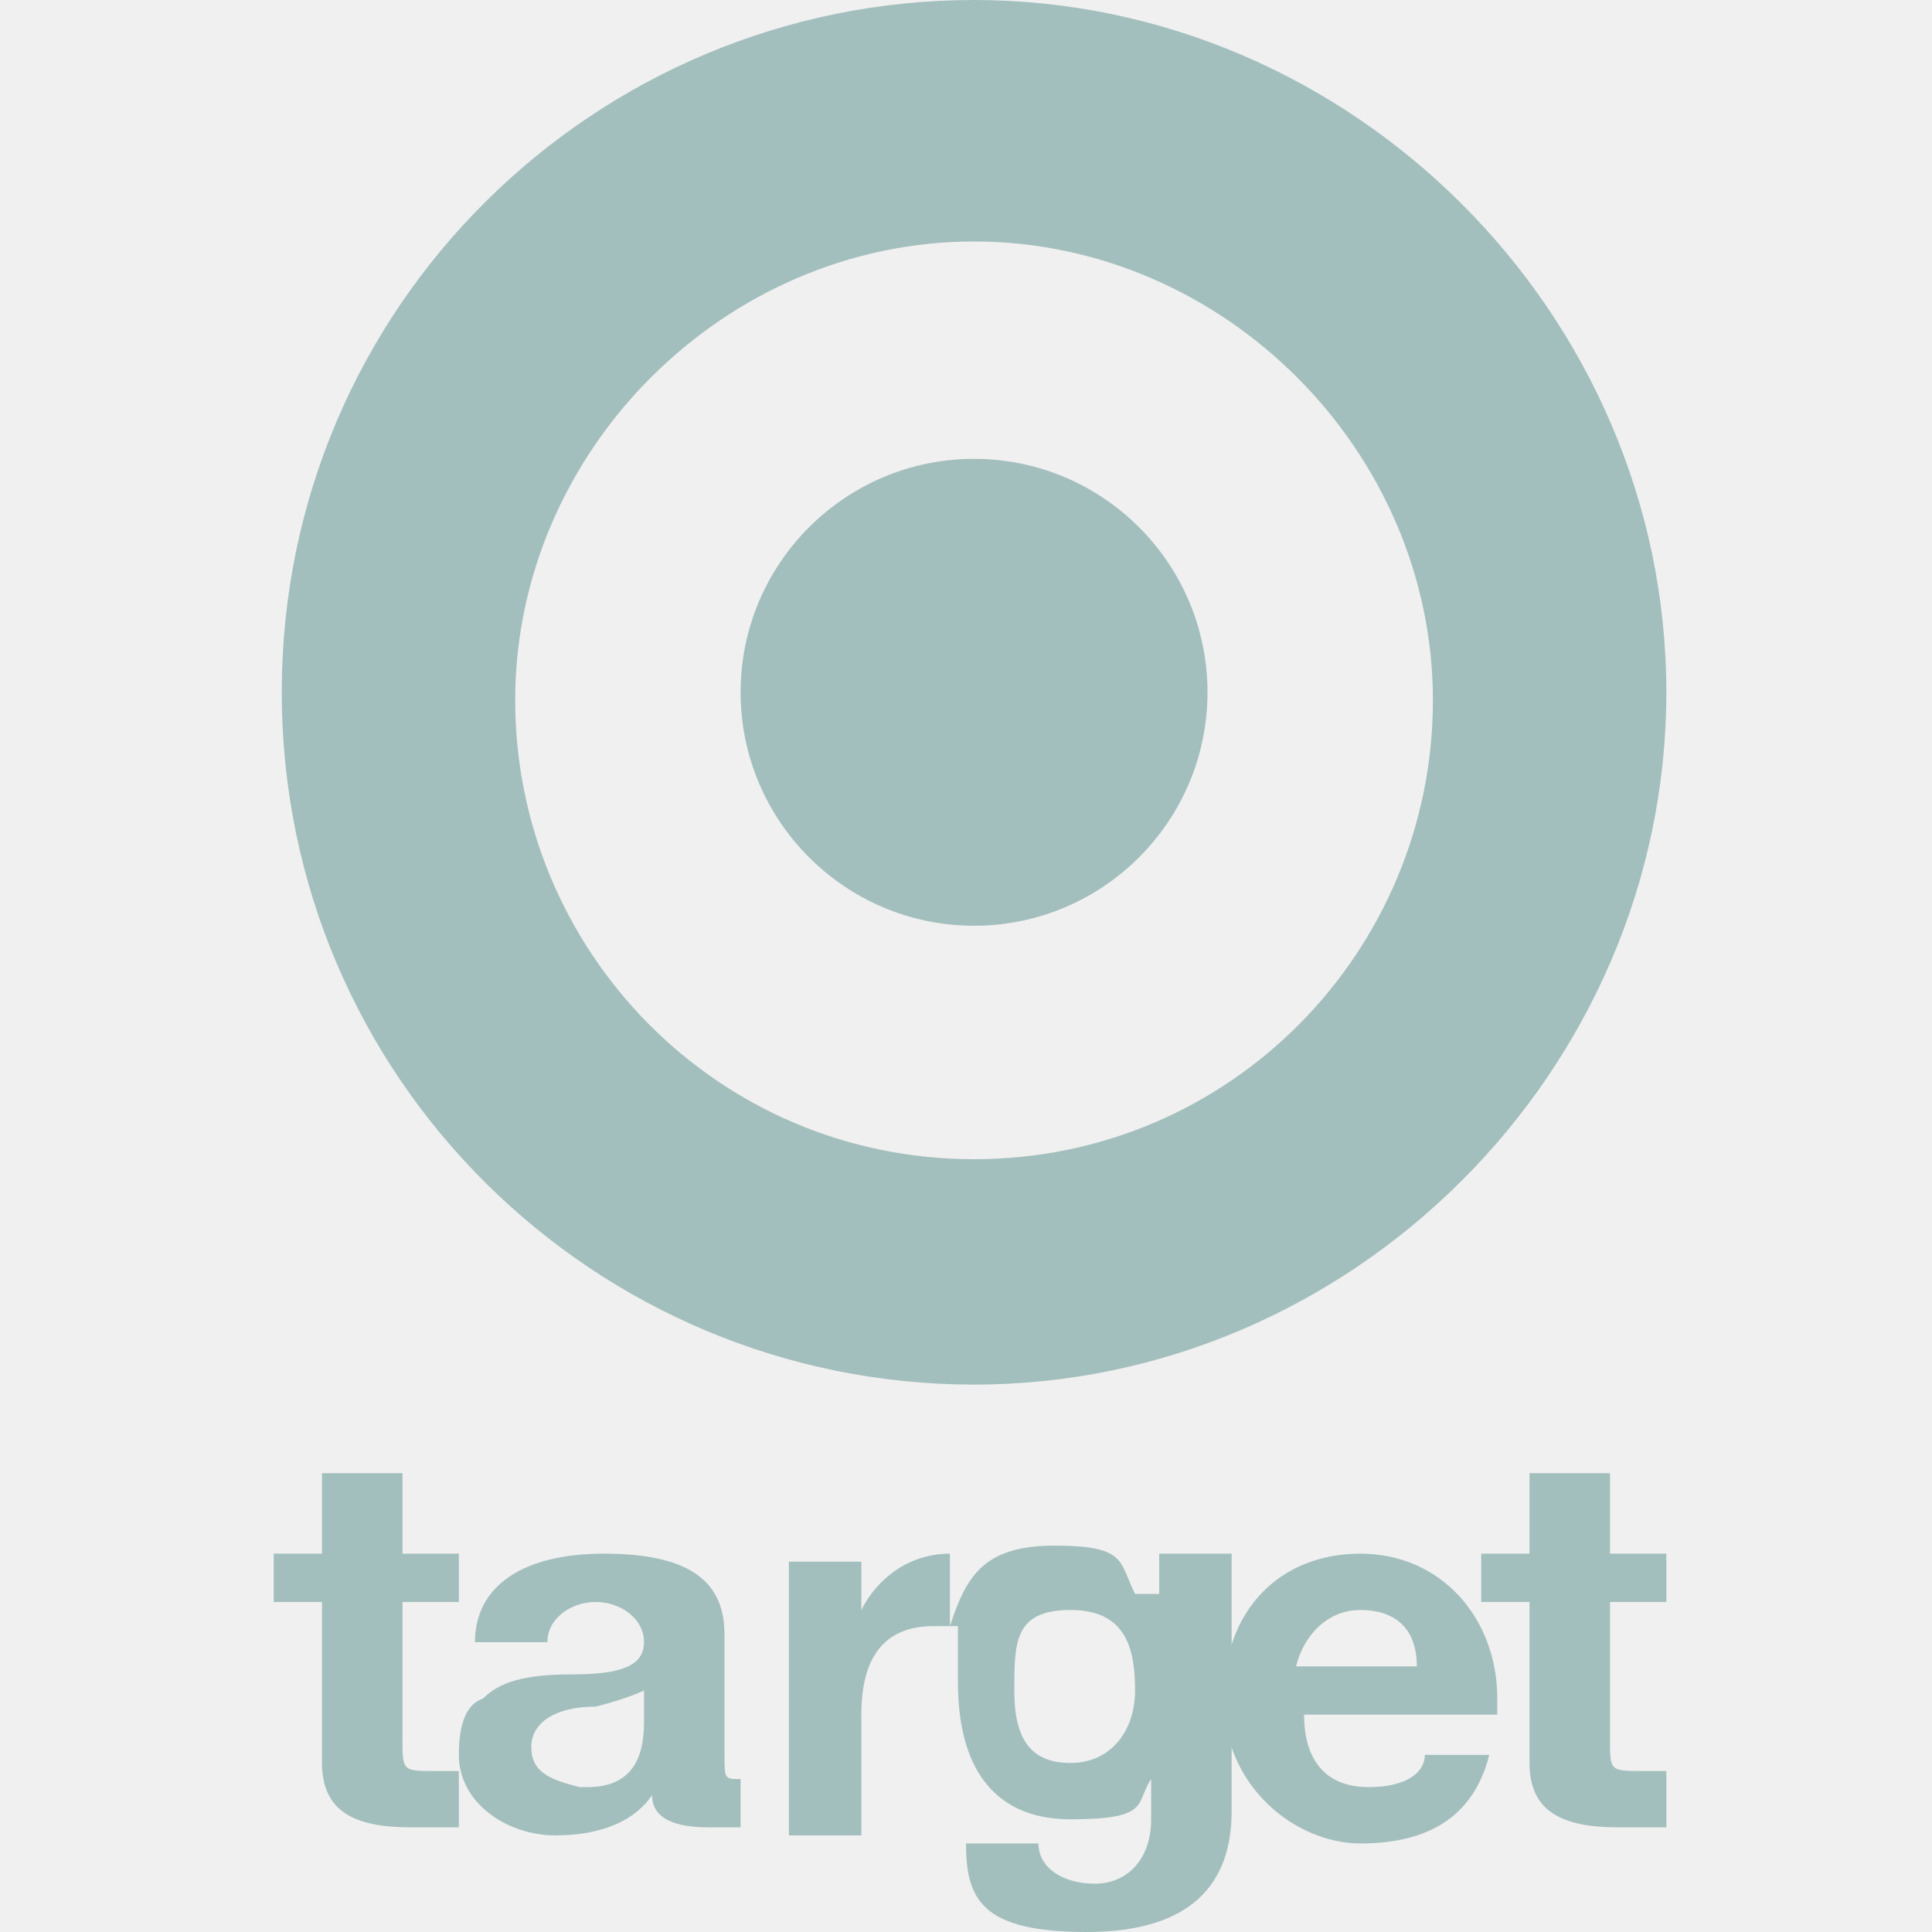
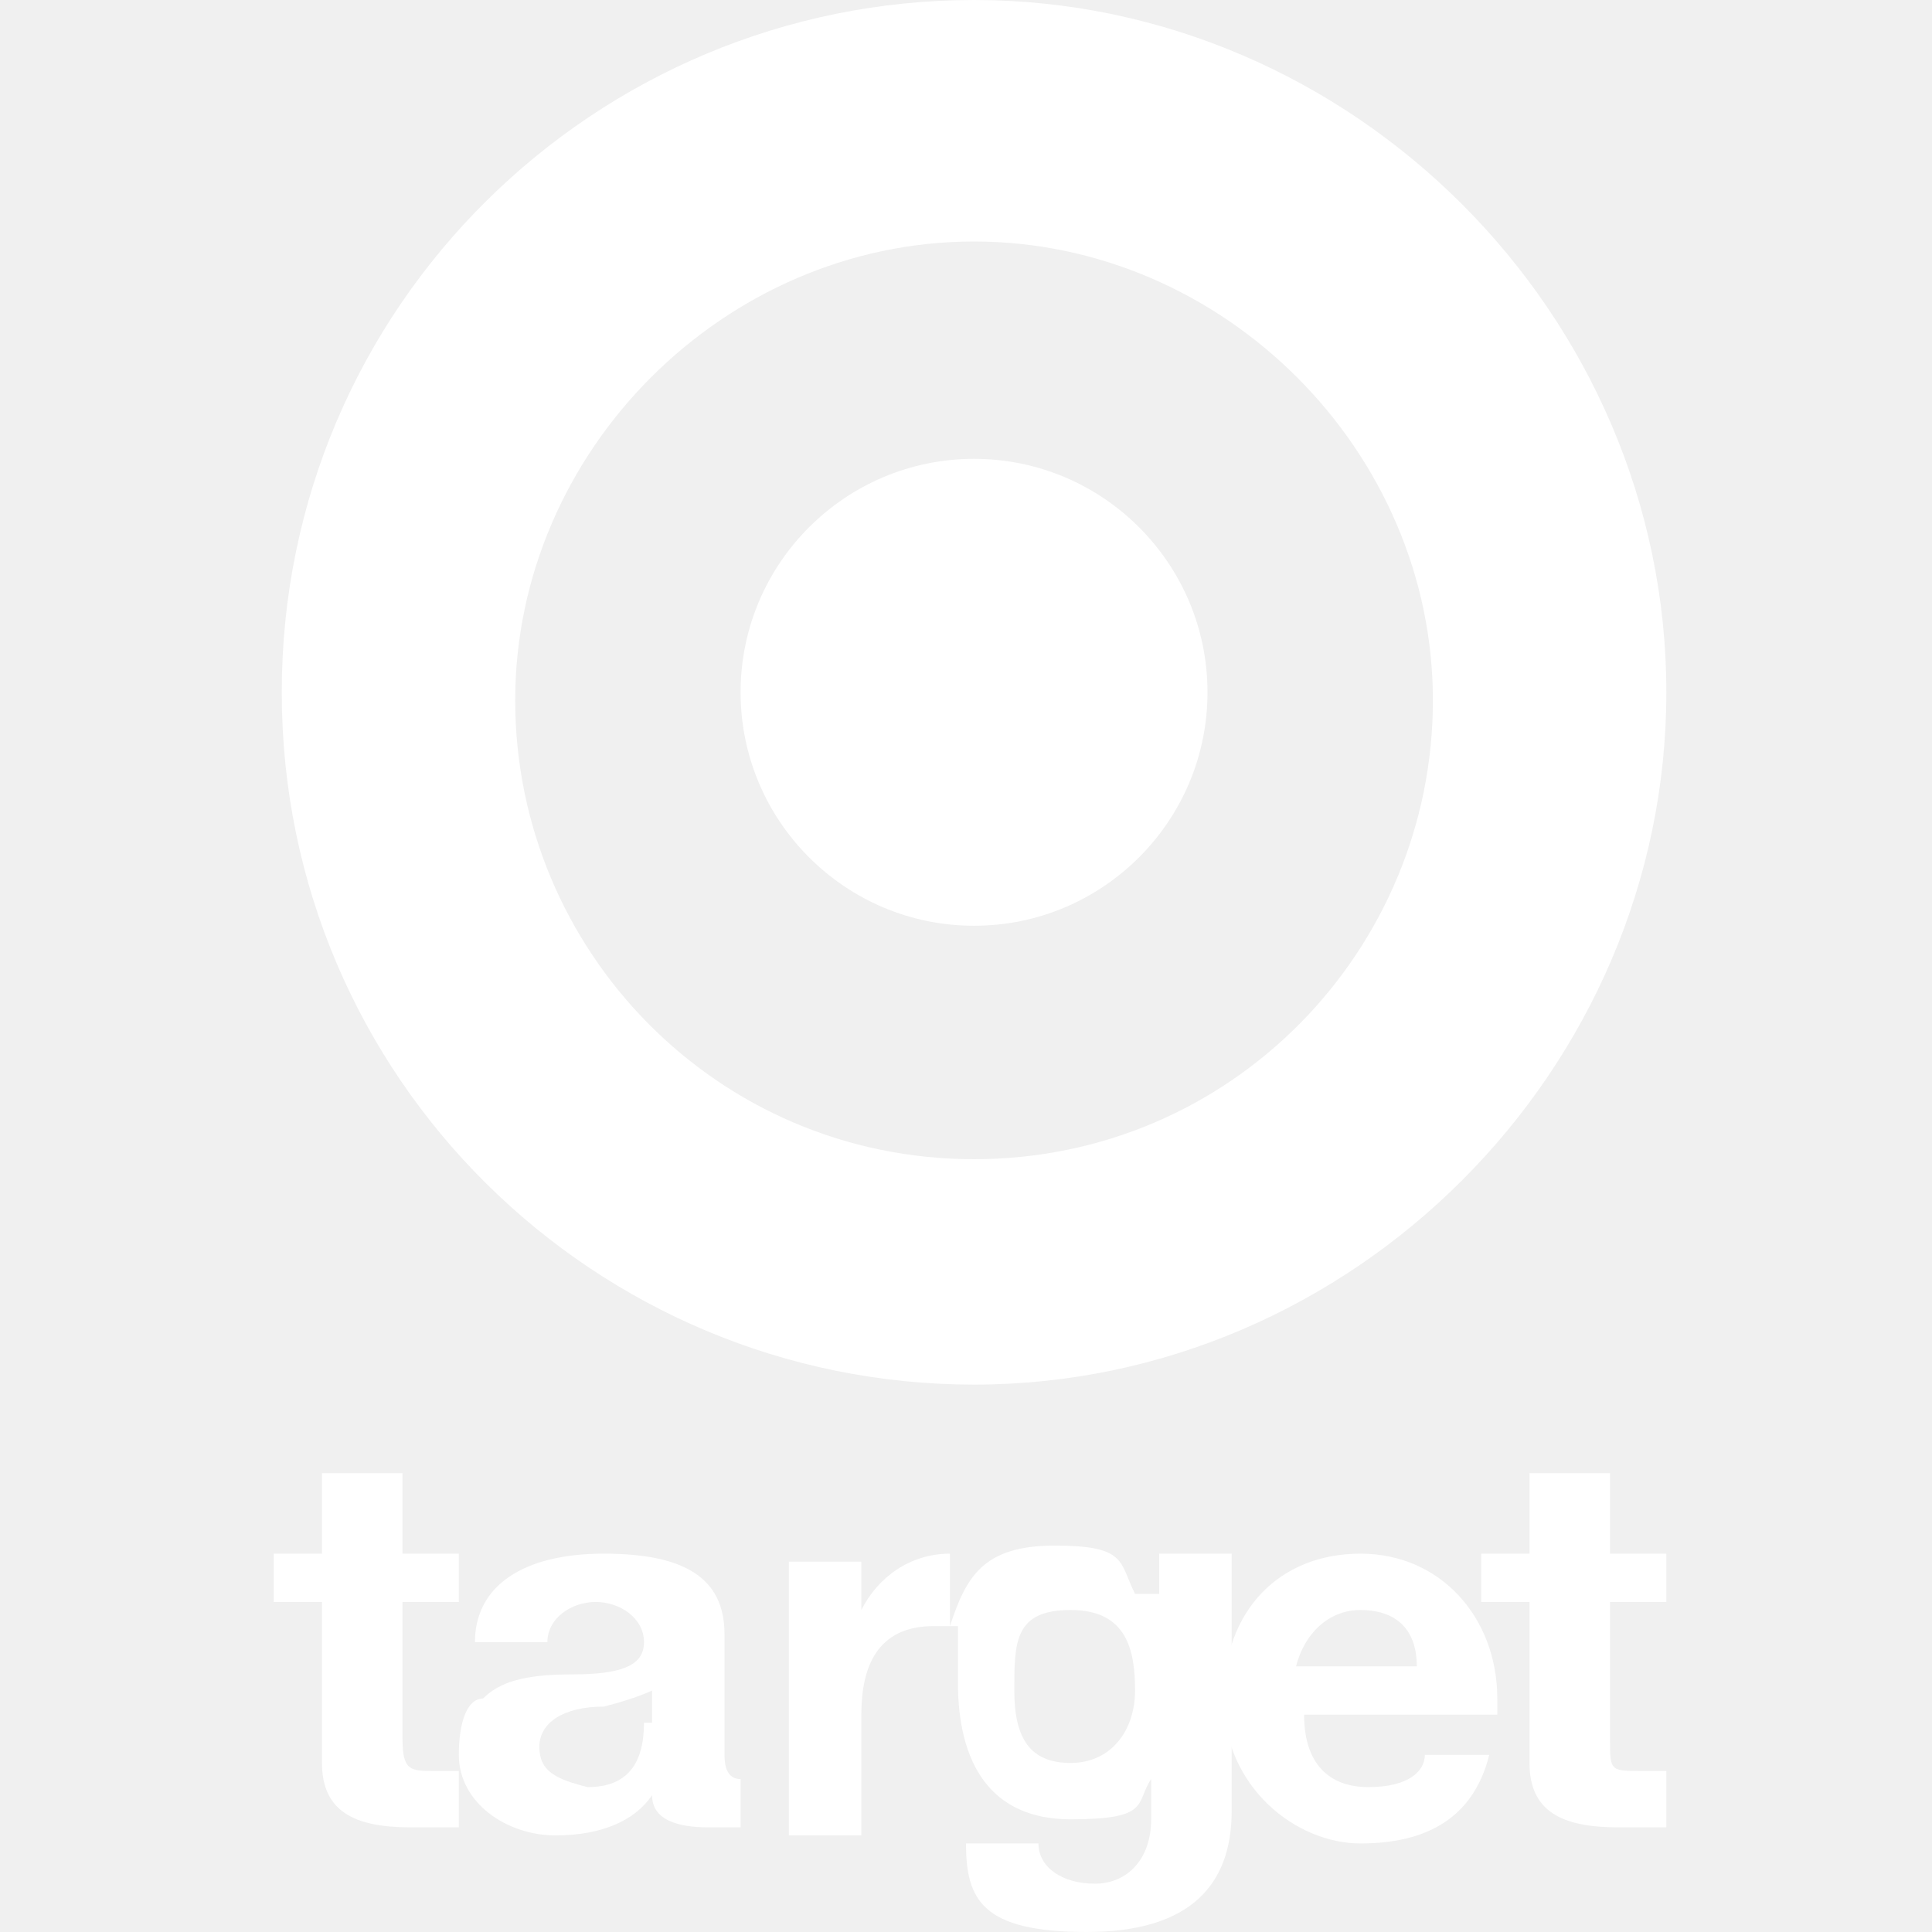
<svg xmlns="http://www.w3.org/2000/svg" id="Layer_1" version="1.1" viewBox="0 0 24 24">
  <defs>
    <style>
      .st0 {
-         fill: #a3bfbd;
+         fill: #fff;
      }
    </style>
  </defs>
  <path class="st0" d="M12.1,11.5c1.6,0,2.9-1.3,2.9-2.9s-1.3-2.9-2.9-2.9-2.9,1.3-2.9,2.9,1.3,2.9,2.9,2.9Z" />
  <path class="st0" d="M12.1,17.2c4.7,0,8.6-3.9,8.6-8.6S16.8,0,12.1,0,3.5,3.8,3.5,8.6s3.9,8.6,8.6,8.6ZM12.1,3c3.1,0,5.7,2.6,5.7,5.7s-2.5,5.7-5.7,5.7-5.7-2.6-5.7-5.7,2.6-5.7,5.7-5.7Z" />
-   <path class="st0" d="M5,21.6v-1.7h.7v-.6h-.7v-1h-1v1h-.6v.6h.6v2c0,.6.4.8,1.1.8h.6v-.7c0,0,.1,0-.3,0s-.4,0-.4-.4Z" />
-   <path class="st0" d="M20,18.3h-1v1h-.6v.6h.6v2c0,.6.4.8,1.1.8h.6v-.7c0,0,.1,0-.3,0s-.4,0-.4-.4v-1.7h.7v-.6h-.7v-1Z" />
+   <path class="st0" d="M5,21.6v-1.7h.7v-.6h-.7v-1h-1v1h-.6v.6h.6v2c0,.6.4.8,1.1.8h.6v-.7s0,0-.3,0-.4,0-.4-.4Z" />
+   <path class="st0" d="M20,18.3h-1v1h-.6v.6h.6v2c0,.6.4.8,1.1.8h.6v-.7s.1,0-.3,0-.4,0-.4-.4v-1.7h.7v-.6h-.7s0-1,0-1Z" />
  <path class="st0" d="M16.9,19.3c-1,0-1.7.7-1.7,1.8s.9,1.8,1.7,1.8,1.4-.3,1.6-1.1h-.8c0,.2-.2.4-.7.4s-.8-.3-.8-.9h2.4v-.2c0-1-.7-1.8-1.7-1.8ZM16.1,20.7c.1-.4.4-.7.8-.7s.7.2.7.7h-1.5Z" />
-   <path class="st0" d="M14.1,19.8h0c-.2-.4-.1-.6-1-.6s-1.1.4-1.3,1v-.9h0c-.5,0-.9.3-1.1.7v-.6h-.9v3.4h.9v-1.5c0-.6.2-1.1.9-1.1h.3c0,.2,0,.4,0,.7,0,1,.4,1.7,1.4,1.7s.8-.2,1-.5v.5c0,.5-.3.8-.7.8s-.7-.2-.7-.5h-.9c0,.7.2,1.1,1.5,1.1s1.8-.6,1.8-1.5v-3.2h-.9v.5ZM13.3,21.9h0c-.5,0-.7-.3-.7-.9s0-1,.7-1,.8.5.8,1-.3.9-.8.9Z" />
-   <path class="st0" d="M9,21.8v-1.5c0-.7-.5-1-1.5-1s-1.6.4-1.6,1.1h.9c0-.3.3-.5.6-.5s.6.2.6.5-.3.4-.9.4-.9.1-1.1.3q-.3.1-.3.7c0,.6.6,1,1.2,1s1-.2,1.2-.5c0,.3.3.4.7.4h.4v-.6c-.2,0-.2,0-.2-.3ZM8,21.4c0,.5-.2.8-.7.8h-.1c-.4-.1-.6-.2-.6-.5s.3-.5.8-.5c.4-.1.6-.2.6-.2v.4Z" />
+   <path class="st0" d="M14.1,19.8h0c-.2-.4-.1-.6-1-.6s-1.1.4-1.3,1v-.9h0c-.5,0-.9.3-1.1.7v-.6h-.9v3.4h.9v-1.5c0-.6.2-1.1.9-1.1h.3v.7c0,1,.4,1.7,1.4,1.7s.8-.2,1-.5v.5c0,.5-.3.8-.7.8s-.7-.2-.7-.5h-.9c0,.7.2,1.1,1.5,1.1s1.8-.6,1.8-1.5v-3.2h-.9v.5h-.3ZM13.3,21.9h0c-.5,0-.7-.3-.7-.9s0-1,.7-1,.8.5.8,1-.3.9-.8.9Z" />
+   <path class="st0" d="M9,21.8v-1.5c0-.7-.5-1-1.5-1s-1.6.4-1.6,1.1h.9c0-.3.3-.5.6-.5s.6.2.6.5-.3.4-.9.4-.9.1-1.1.3c-.2,0-.3.3-.3.7,0,.6.6,1,1.2,1s1-.2,1.2-.5c0,.3.3.4.7.4h.4v-.6q-.2,0-.2-.3ZM8,21.4c0,.5-.2.8-.7.8h0c-.4-.1-.6-.2-.6-.5s.3-.5.8-.5c.4-.1.6-.2.6-.2,0,0,0,.4,0,.4Z" />
</svg>
